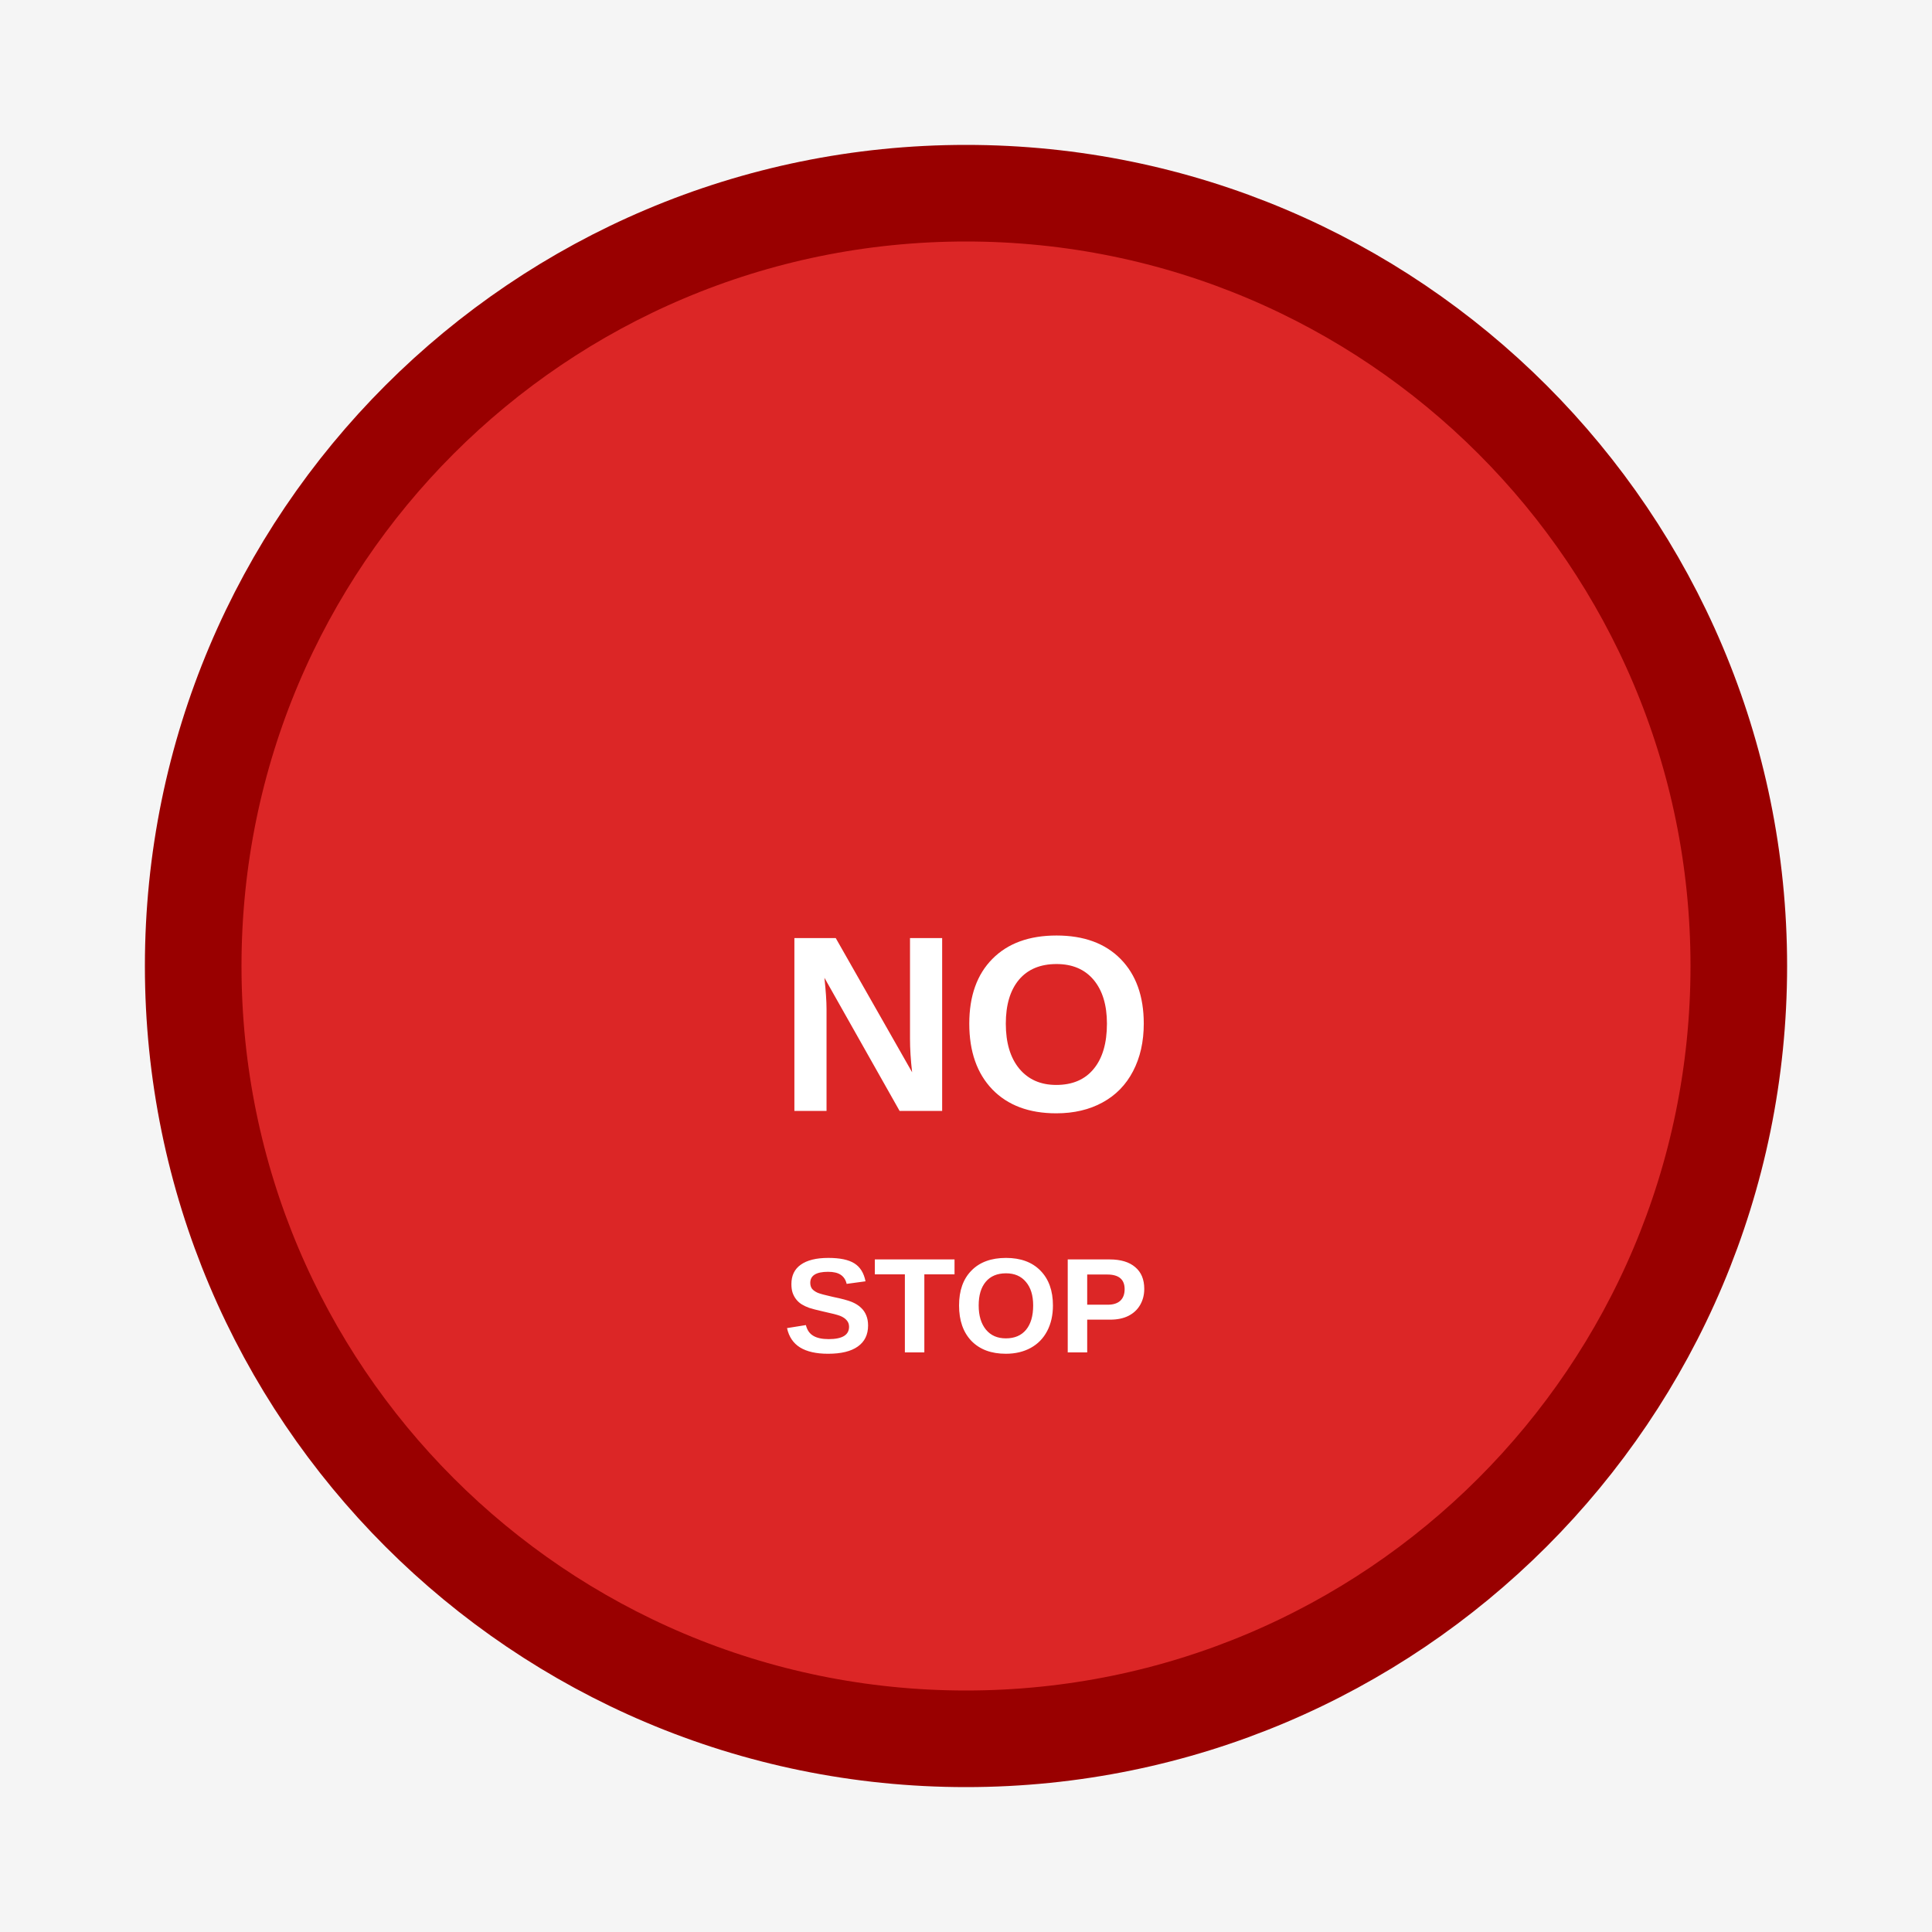
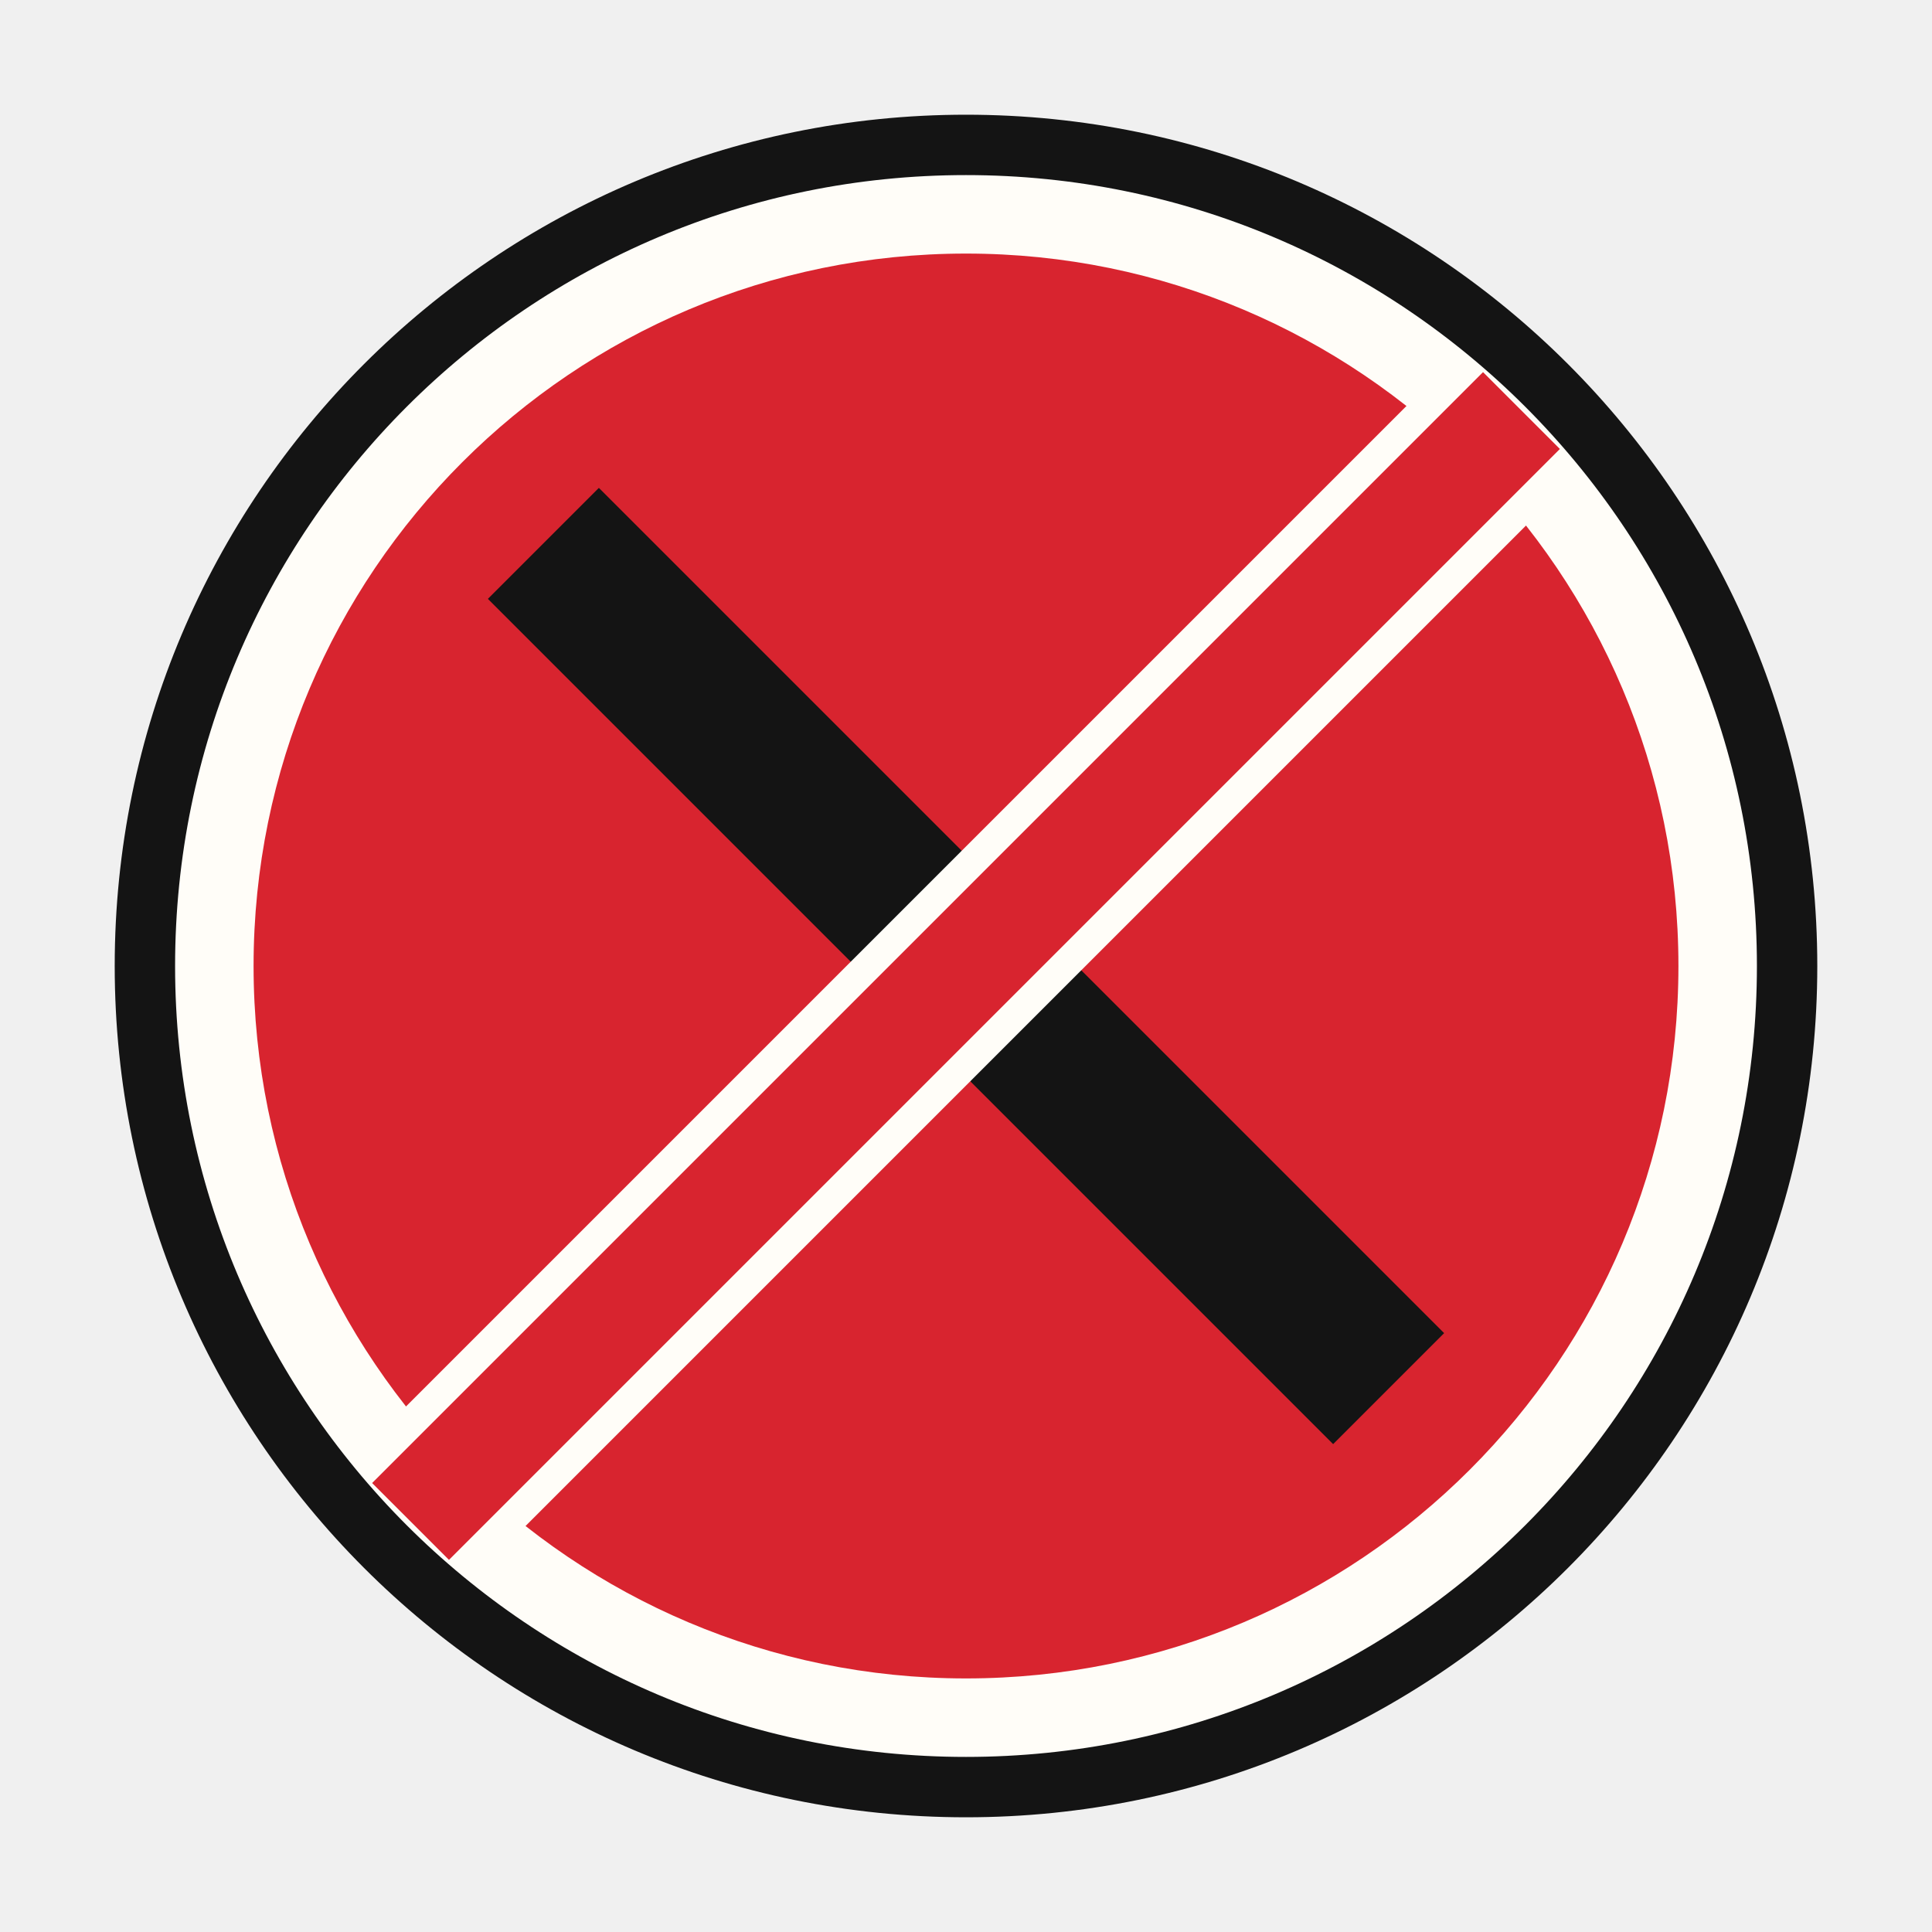
- <svg xmlns="http://www.w3.org/2000/svg" viewBox="0 0 200 200" width="100%" height="100%">
-   <rect width="200" height="200" fill="#f5f5f5" />
-   <circle cx="100" cy="100" r="80" fill="#dc2626" stroke="#990000" stroke-width="10" />
-   <text x="100" y="115" text-anchor="middle" font-family="Arial" font-weight="bold" font-size="26" fill="#ffffff">NO</text>
-   <text x="100" y="140" text-anchor="middle" font-family="Arial" font-weight="bold" font-size="14" fill="#ffffff">STOP</text>
+ <svg xmlns="http://www.w3.org/2000/svg" viewBox="0 0 160 160" role="img" aria-label="K53 nostop road sign">
+   <circle cx="80" cy="80" r="68" fill="#fffdf8" stroke="#141414" stroke-width="5" />
+   <circle cx="80" cy="80" r="59" fill="#d8242f" />
+   <path d="M45 45 115 115M115 45 45 115" stroke="#141414" stroke-width="13" />
+   <path d="M37 123 123 37" stroke="#fffdf8" stroke-width="14" />
+   <path d="M34 126 126 34" stroke="#d8242f" stroke-width="9" />
</svg>
